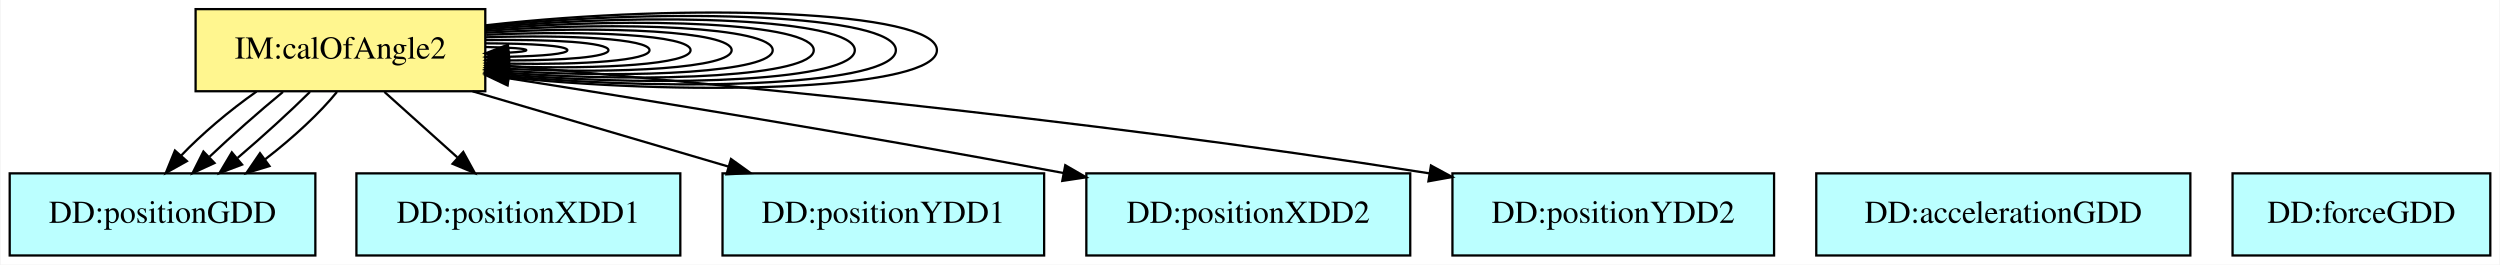
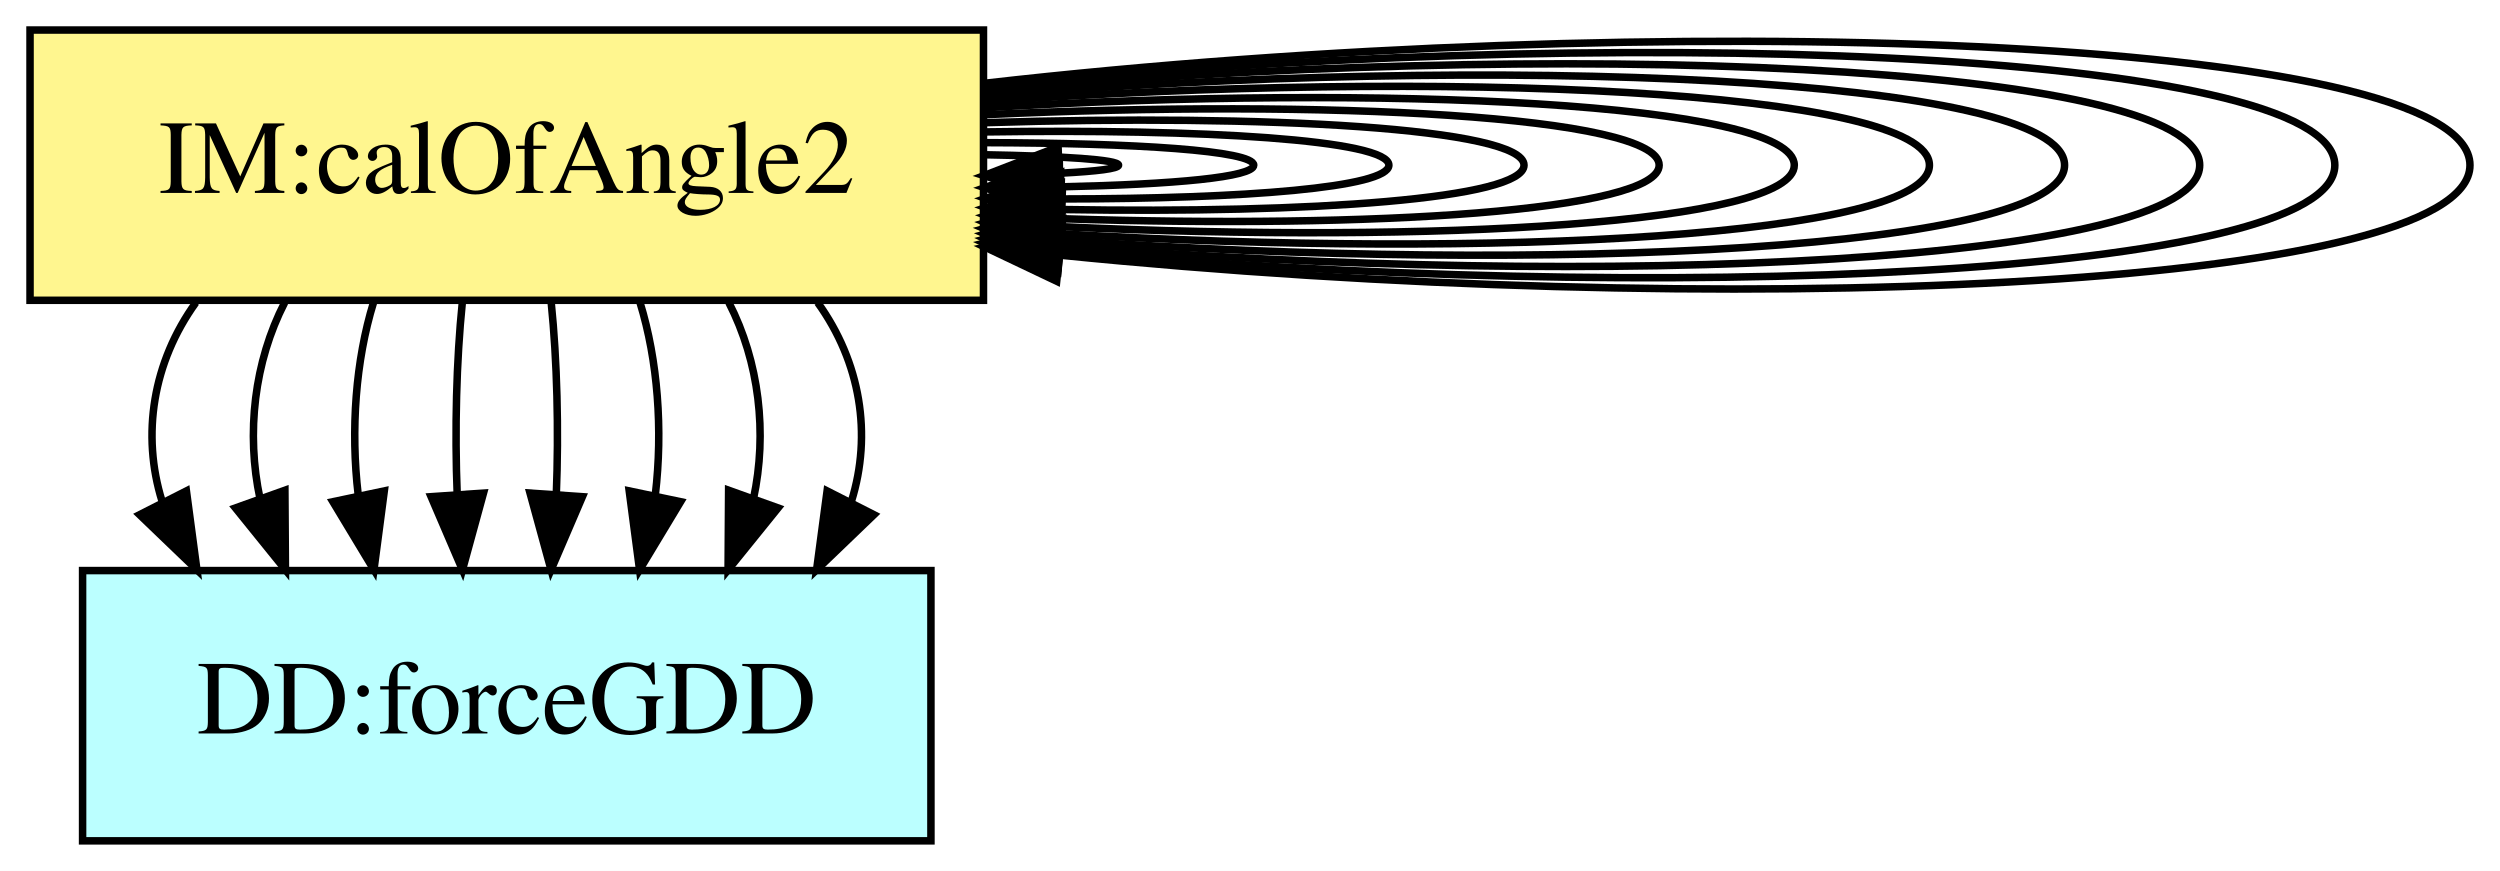
- <svg xmlns="http://www.w3.org/2000/svg" width="1096pt" height="116pt" viewBox="0.00 0.00 1095.50 116.00">
+ <svg xmlns="http://www.w3.org/2000/svg" width="333pt" height="116pt" viewBox="0.00 0.00 333.00 116.00">
  <g id="graph0" class="graph" transform="scale(1 1) rotate(0) translate(4 112)">
-     <polygon fill="white" stroke="transparent" points="-4,4 -4,-112 1091.5,-112 1091.5,4 -4,4" />
+     <polygon fill="white" stroke="transparent" points="-4,4 -4,-112 329,-112 329,4 -4,4" />
    <g id="node1" class="node">
-       <polygon fill="#fff68f" stroke="black" points="208.5,-108 81.5,-108 81.5,-72 208.5,-72 208.5,-108" />
-       <text text-anchor="middle" x="145" y="-86.3" font-family="Times,serif" font-size="14.00">IM:calOfAngle2</text>
+       <polygon fill="#fff68f" stroke="black" points="127,-108 0,-108 0,-72 127,-72 127,-108" />
+       <text text-anchor="middle" x="63.5" y="-86.3" font-family="Times,serif" font-size="14.00">IM:calOfAngle2</text>
    </g>
    <g id="edge9" class="edge">
-       <path fill="none" stroke="black" d="M208.56,-91.39C219.17,-91.2 226.5,-90.73 226.5,-90 226.5,-89.54 223.64,-89.19 218.9,-88.94" />
-       <polygon fill="black" stroke="black" points="218.67,-85.43 208.56,-88.61 218.44,-92.43 218.67,-85.43" />
+       <path fill="none" stroke="black" d="M127.06,-91.39C137.67,-91.2 145,-90.73 145,-90 145,-89.54 142.14,-89.19 137.4,-88.94" />
+       <polygon fill="black" stroke="black" points="137.17,-85.43 127.06,-88.61 136.94,-92.43 137.17,-85.43" />
    </g>
    <g id="edge10" class="edge">
-       <path fill="none" stroke="black" d="M208.64,-93C228.68,-92.95 244.5,-91.95 244.5,-90 244.5,-88.4 233.86,-87.44 218.97,-87.12" />
-       <polygon fill="black" stroke="black" points="218.68,-83.62 208.64,-87 218.6,-90.61 218.68,-83.62" />
+       <path fill="none" stroke="black" d="M127.14,-93C147.18,-92.95 163,-91.95 163,-90 163,-88.4 152.36,-87.44 137.47,-87.12" />
+       <polygon fill="black" stroke="black" points="137.18,-83.62 127.14,-87 137.1,-90.61 137.18,-83.62" />
    </g>
    <g id="edge11" class="edge">
-       <path fill="none" stroke="black" d="M208.76,-94.43C237.54,-94.86 262.5,-93.39 262.5,-90 262.5,-87.02 243.22,-85.52 219.01,-85.5" />
-       <polygon fill="black" stroke="black" points="218.73,-82 208.76,-85.57 218.78,-89 218.73,-82" />
+       <path fill="none" stroke="black" d="M127.26,-94.43C156.04,-94.86 181,-93.39 181,-90 181,-87.02 161.72,-85.52 137.51,-85.5" />
+       <polygon fill="black" stroke="black" points="137.23,-82 127.26,-85.57 137.28,-89 137.23,-82" />
    </g>
    <g id="edge12" class="edge">
-       <path fill="none" stroke="black" d="M208.78,-95.66C245.87,-96.84 280.5,-94.95 280.5,-90 280.5,-85.51 252.06,-83.54 219.12,-84.09" />
-       <polygon fill="black" stroke="black" points="218.69,-80.6 208.78,-84.34 218.86,-87.6 218.69,-80.6" />
+       <path fill="none" stroke="black" d="M127.28,-95.66C164.37,-96.84 199,-94.95 199,-90 199,-85.51 170.56,-83.54 137.62,-84.09" />
+       <polygon fill="black" stroke="black" points="137.19,-80.6 127.28,-84.34 137.36,-87.6 137.19,-80.6" />
    </g>
    <g id="edge13" class="edge">
-       <path fill="none" stroke="black" d="M208.87,-96.73C253.9,-98.85 298.5,-96.6 298.5,-90 298.5,-83.89 260.28,-81.51 218.87,-82.87" />
-       <polygon fill="black" stroke="black" points="218.72,-79.37 208.87,-83.27 219,-86.37 218.72,-79.37" />
+       <path fill="none" stroke="black" d="M127.37,-96.73C172.4,-98.85 217,-96.6 217,-90 217,-83.89 178.78,-81.51 137.37,-82.87" />
+       <polygon fill="black" stroke="black" points="137.22,-79.37 127.37,-83.27 137.5,-86.37 137.22,-79.37" />
    </g>
    <g id="edge14" class="edge">
-       <path fill="none" stroke="black" d="M208.77,-97.65C261.53,-100.87 316.5,-98.32 316.5,-90 316.5,-82.22 268.39,-79.48 218.98,-81.8" />
-       <polygon fill="black" stroke="black" points="218.57,-78.31 208.77,-82.35 218.94,-85.3 218.57,-78.31" />
+       <path fill="none" stroke="black" d="M127.27,-97.65C180.03,-100.87 235,-98.32 235,-90 235,-82.22 186.89,-79.48 137.48,-81.8" />
+       <polygon fill="black" stroke="black" points="137.07,-78.31 127.27,-82.35 137.44,-85.3 137.07,-78.31" />
    </g>
    <g id="edge15" class="edge">
-       <path fill="none" stroke="black" d="M208.58,-98.45C268.88,-102.91 334.5,-100.09 334.5,-90 334.5,-80.48 276.1,-77.43 218.87,-80.86" />
-       <polygon fill="black" stroke="black" points="218.32,-77.39 208.58,-81.55 218.79,-84.37 218.32,-77.39" />
+       <path fill="none" stroke="black" d="M127.08,-98.45C187.38,-102.91 253,-100.09 253,-90 253,-80.48 194.6,-77.43 137.37,-80.86" />
+       <polygon fill="black" stroke="black" points="136.82,-77.39 127.08,-81.55 137.29,-84.37 136.82,-77.39" />
    </g>
    <g id="edge16" class="edge">
-       <path fill="none" stroke="black" d="M208.73,-99.18C276.3,-104.94 352.5,-101.88 352.5,-90 352.5,-78.73 283.84,-75.4 219.08,-80.01" />
-       <polygon fill="black" stroke="black" points="218.43,-76.55 208.73,-80.82 218.97,-83.53 218.43,-76.55" />
+       <path fill="none" stroke="black" d="M127.23,-99.18C194.8,-104.94 271,-101.88 271,-90 271,-78.73 202.34,-75.4 137.58,-80.01" />
+       <polygon fill="black" stroke="black" points="136.93,-76.55 127.23,-80.82 137.47,-83.53 136.93,-76.55" />
    </g>
    <g id="edge17" class="edge">
-       <path fill="none" stroke="black" d="M208.77,-99.83C283.5,-106.97 370.5,-103.69 370.5,-90 370.5,-76.92 291.14,-73.35 218.91,-79.27" />
-       <polygon fill="black" stroke="black" points="218.42,-75.8 208.77,-80.17 219.04,-82.77 218.42,-75.8" />
+       <path fill="none" stroke="black" d="M127.27,-99.83C202,-106.97 289,-103.69 289,-90 289,-76.92 209.64,-73.35 137.41,-79.27" />
+       <polygon fill="black" stroke="black" points="136.92,-75.8 127.27,-80.17 137.54,-82.77 136.92,-75.8" />
    </g>
    <g id="edge18" class="edge">
-       <path fill="none" stroke="black" d="M208.6,-100.38C290.41,-109.01 388.5,-105.55 388.5,-90 388.5,-75.09 298.29,-71.3 218.74,-78.62" />
-       <polygon fill="black" stroke="black" points="218.21,-75.15 208.6,-79.62 218.9,-82.12 218.21,-75.15" />
+       <path fill="none" stroke="black" d="M127.1,-100.38C208.91,-109.01 307,-105.55 307,-90 307,-75.09 216.79,-71.3 137.24,-78.62" />
+       <polygon fill="black" stroke="black" points="136.71,-75.15 127.1,-79.62 137.4,-82.12 136.71,-75.15" />
    </g>
    <g id="edge19" class="edge">
-       <path fill="none" stroke="black" d="M208.68,-100.91C297.42,-111.04 406.5,-107.4 406.5,-90 406.5,-73.24 305.36,-69.25 218.64,-78.02" />
-       <polygon fill="black" stroke="black" points="218.25,-74.54 208.68,-79.09 219,-81.5 218.25,-74.54" />
+       <path fill="none" stroke="black" d="M127.18,-100.91C215.92,-111.04 325,-107.4 325,-90 325,-73.24 223.86,-69.25 137.14,-78.02" />
+       <polygon fill="black" stroke="black" points="136.75,-74.54 127.18,-79.09 137.5,-81.5 136.75,-74.54" />
    </g>
    <g id="node2" class="node">
-       <polygon fill="#bbffff" stroke="black" points="134,-36 0,-36 0,0 134,0 134,-36" />
-       <text text-anchor="middle" x="67" y="-14.3" font-family="Times,serif" font-size="14.00">DD:positionGDD</text>
+       <polygon fill="#bbffff" stroke="black" points="120,-36 7,-36 7,0 120,0 120,-36" />
+       <text text-anchor="middle" x="63.5" y="-14.3" font-family="Times,serif" font-size="14.00">DD:forceGDD</text>
    </g>
    <g id="edge1" class="edge">
-       <path fill="none" stroke="black" d="M108.23,-71.88C96.12,-63.4 83.97,-53.02 75.07,-43.7" />
-       <polygon fill="black" stroke="black" points="77.68,-41.37 68.44,-36.19 72.44,-46 77.68,-41.37" />
+       <path fill="none" stroke="black" d="M22.09,-71.7C16.34,-63.73 14.83,-54.1 17.58,-45.26" />
+       <polygon fill="black" stroke="black" points="20.83,-46.61 22.23,-36.1 14.59,-43.44 20.83,-46.61" />
+     </g>
+     <g id="edge2" class="edge">
+       <path fill="none" stroke="black" d="M33.92,-71.7C29.86,-63.81 28.76,-54.3 30.64,-45.55" />
+       <polygon fill="black" stroke="black" points="33.95,-46.7 34.02,-36.1 27.36,-44.34 33.95,-46.7" />
    </g>
    <g id="edge3" class="edge">
-       <path fill="none" stroke="black" d="M119.8,-71.7C109.38,-63.14 97.52,-52.66 87.62,-43.3" />
-       <polygon fill="black" stroke="black" points="89.79,-40.53 80.16,-36.1 84.93,-45.57 89.79,-40.53" />
+       <path fill="none" stroke="black" d="M45.75,-71.7C43.37,-63.98 42.69,-54.71 43.71,-46.11" />
+       <polygon fill="black" stroke="black" points="47.19,-46.61 45.81,-36.1 40.34,-45.17 47.19,-46.61" />
+     </g>
+     <g id="edge4" class="edge">
+       <path fill="none" stroke="black" d="M57.58,-71.7C56.79,-63.98 56.56,-54.71 56.9,-46.11" />
+       <polygon fill="black" stroke="black" points="60.4,-46.32 57.6,-36.1 53.42,-45.84 60.4,-46.32" />
    </g>
    <g id="edge5" class="edge">
-       <path fill="none" stroke="black" d="M131.63,-71.7C122.81,-62.97 111.03,-52.24 99.89,-42.75" />
-       <polygon fill="black" stroke="black" points="101.87,-39.84 91.95,-36.1 97.38,-45.21 101.87,-39.84" />
+       <path fill="none" stroke="black" d="M69.42,-71.7C70.21,-63.98 70.44,-54.71 70.1,-46.11" />
+       <polygon fill="black" stroke="black" points="73.58,-45.84 69.4,-36.1 66.6,-46.32 73.58,-45.84" />
+     </g>
+     <g id="edge6" class="edge">
+       <path fill="none" stroke="black" d="M81.25,-71.7C83.63,-63.98 84.31,-54.71 83.29,-46.11" />
+       <polygon fill="black" stroke="black" points="86.66,-45.17 81.19,-36.1 79.81,-46.61 86.66,-45.17" />
    </g>
    <g id="edge7" class="edge">
-       <path fill="none" stroke="black" d="M143.47,-71.7C136.3,-62.8 124.56,-51.82 112.04,-42.2" />
-       <polygon fill="black" stroke="black" points="113.88,-39.2 103.74,-36.1 109.73,-44.85 113.88,-39.2" />
-     </g>
-     <g id="node3" class="node">
-       <polygon fill="#bbffff" stroke="black" points="294,-36 152,-36 152,0 294,0 294,-36" />
-       <text text-anchor="middle" x="223" y="-14.3" font-family="Times,serif" font-size="14.00">DD:positionXDD1</text>
-     </g>
-     <g id="edge2" class="edge">
-       <path fill="none" stroke="black" d="M164.28,-71.7C173.92,-63.05 185.73,-52.45 196.23,-43.03" />
-       <polygon fill="black" stroke="black" points="198.84,-45.39 203.94,-36.1 194.16,-40.18 198.84,-45.39" />
-     </g>
-     <g id="node4" class="node">
-       <polygon fill="#bbffff" stroke="black" points="453.5,-36 312.5,-36 312.5,0 453.5,0 453.5,-36" />
-       <text text-anchor="middle" x="383" y="-14.3" font-family="Times,serif" font-size="14.00">DD:positionYDD1</text>
-     </g>
-     <g id="edge4" class="edge">
-       <path fill="none" stroke="black" d="M202.92,-71.97C236.75,-62.01 279.62,-49.41 315.04,-38.99" />
-       <polygon fill="black" stroke="black" points="316.22,-42.29 324.82,-36.11 314.24,-35.57 316.22,-42.29" />
-     </g>
-     <g id="node5" class="node">
-       <polygon fill="#bbffff" stroke="black" points="614,-36 472,-36 472,0 614,0 614,-36" />
-       <text text-anchor="middle" x="543" y="-14.3" font-family="Times,serif" font-size="14.00">DD:positionXDD2</text>
-     </g>
-     <g id="edge6" class="edge">
-       <path fill="none" stroke="black" d="M208.8,-79.22C270.91,-69.5 368.22,-53.77 461.99,-36.15" />
-       <polygon fill="black" stroke="black" points="462.76,-39.57 471.93,-34.27 461.46,-32.69 462.76,-39.57" />
-     </g>
-     <g id="node6" class="node">
-       <polygon fill="#bbffff" stroke="black" points="773.5,-36 632.5,-36 632.5,0 773.5,0 773.5,-36" />
-       <text text-anchor="middle" x="703" y="-14.3" font-family="Times,serif" font-size="14.00">DD:positionYDD2</text>
+       <path fill="none" stroke="black" d="M93.08,-71.7C97.14,-63.81 98.24,-54.3 96.36,-45.55" />
+       <polygon fill="black" stroke="black" points="99.64,-44.34 92.98,-36.1 93.05,-46.7 99.64,-44.34" />
    </g>
    <g id="edge8" class="edge">
-       <path fill="none" stroke="black" d="M208.67,-83.96C298.57,-76.39 467.97,-60.5 622.26,-36.02" />
-       <polygon fill="black" stroke="black" points="623.08,-39.44 632.4,-34.4 621.97,-32.52 623.08,-39.44" />
-     </g>
-     <g id="node7" class="node">
-       <polygon fill="#bbffff" stroke="black" points="956,-36 792,-36 792,0 956,0 956,-36" />
-       <text text-anchor="middle" x="874" y="-14.3" font-family="Times,serif" font-size="14.00">DD:accelerationGDD</text>
-     </g>
-     <g id="node8" class="node">
-       <polygon fill="#bbffff" stroke="black" points="1087.5,-36 974.5,-36 974.5,0 1087.5,0 1087.5,-36" />
-       <text text-anchor="middle" x="1031" y="-14.3" font-family="Times,serif" font-size="14.00">DD:forceGDD</text>
+       <path fill="none" stroke="black" d="M104.91,-71.7C110.66,-63.73 112.17,-54.1 109.42,-45.26" />
+       <polygon fill="black" stroke="black" points="112.41,-43.44 104.77,-36.1 106.17,-46.61 112.41,-43.44" />
    </g>
  </g>
</svg>
